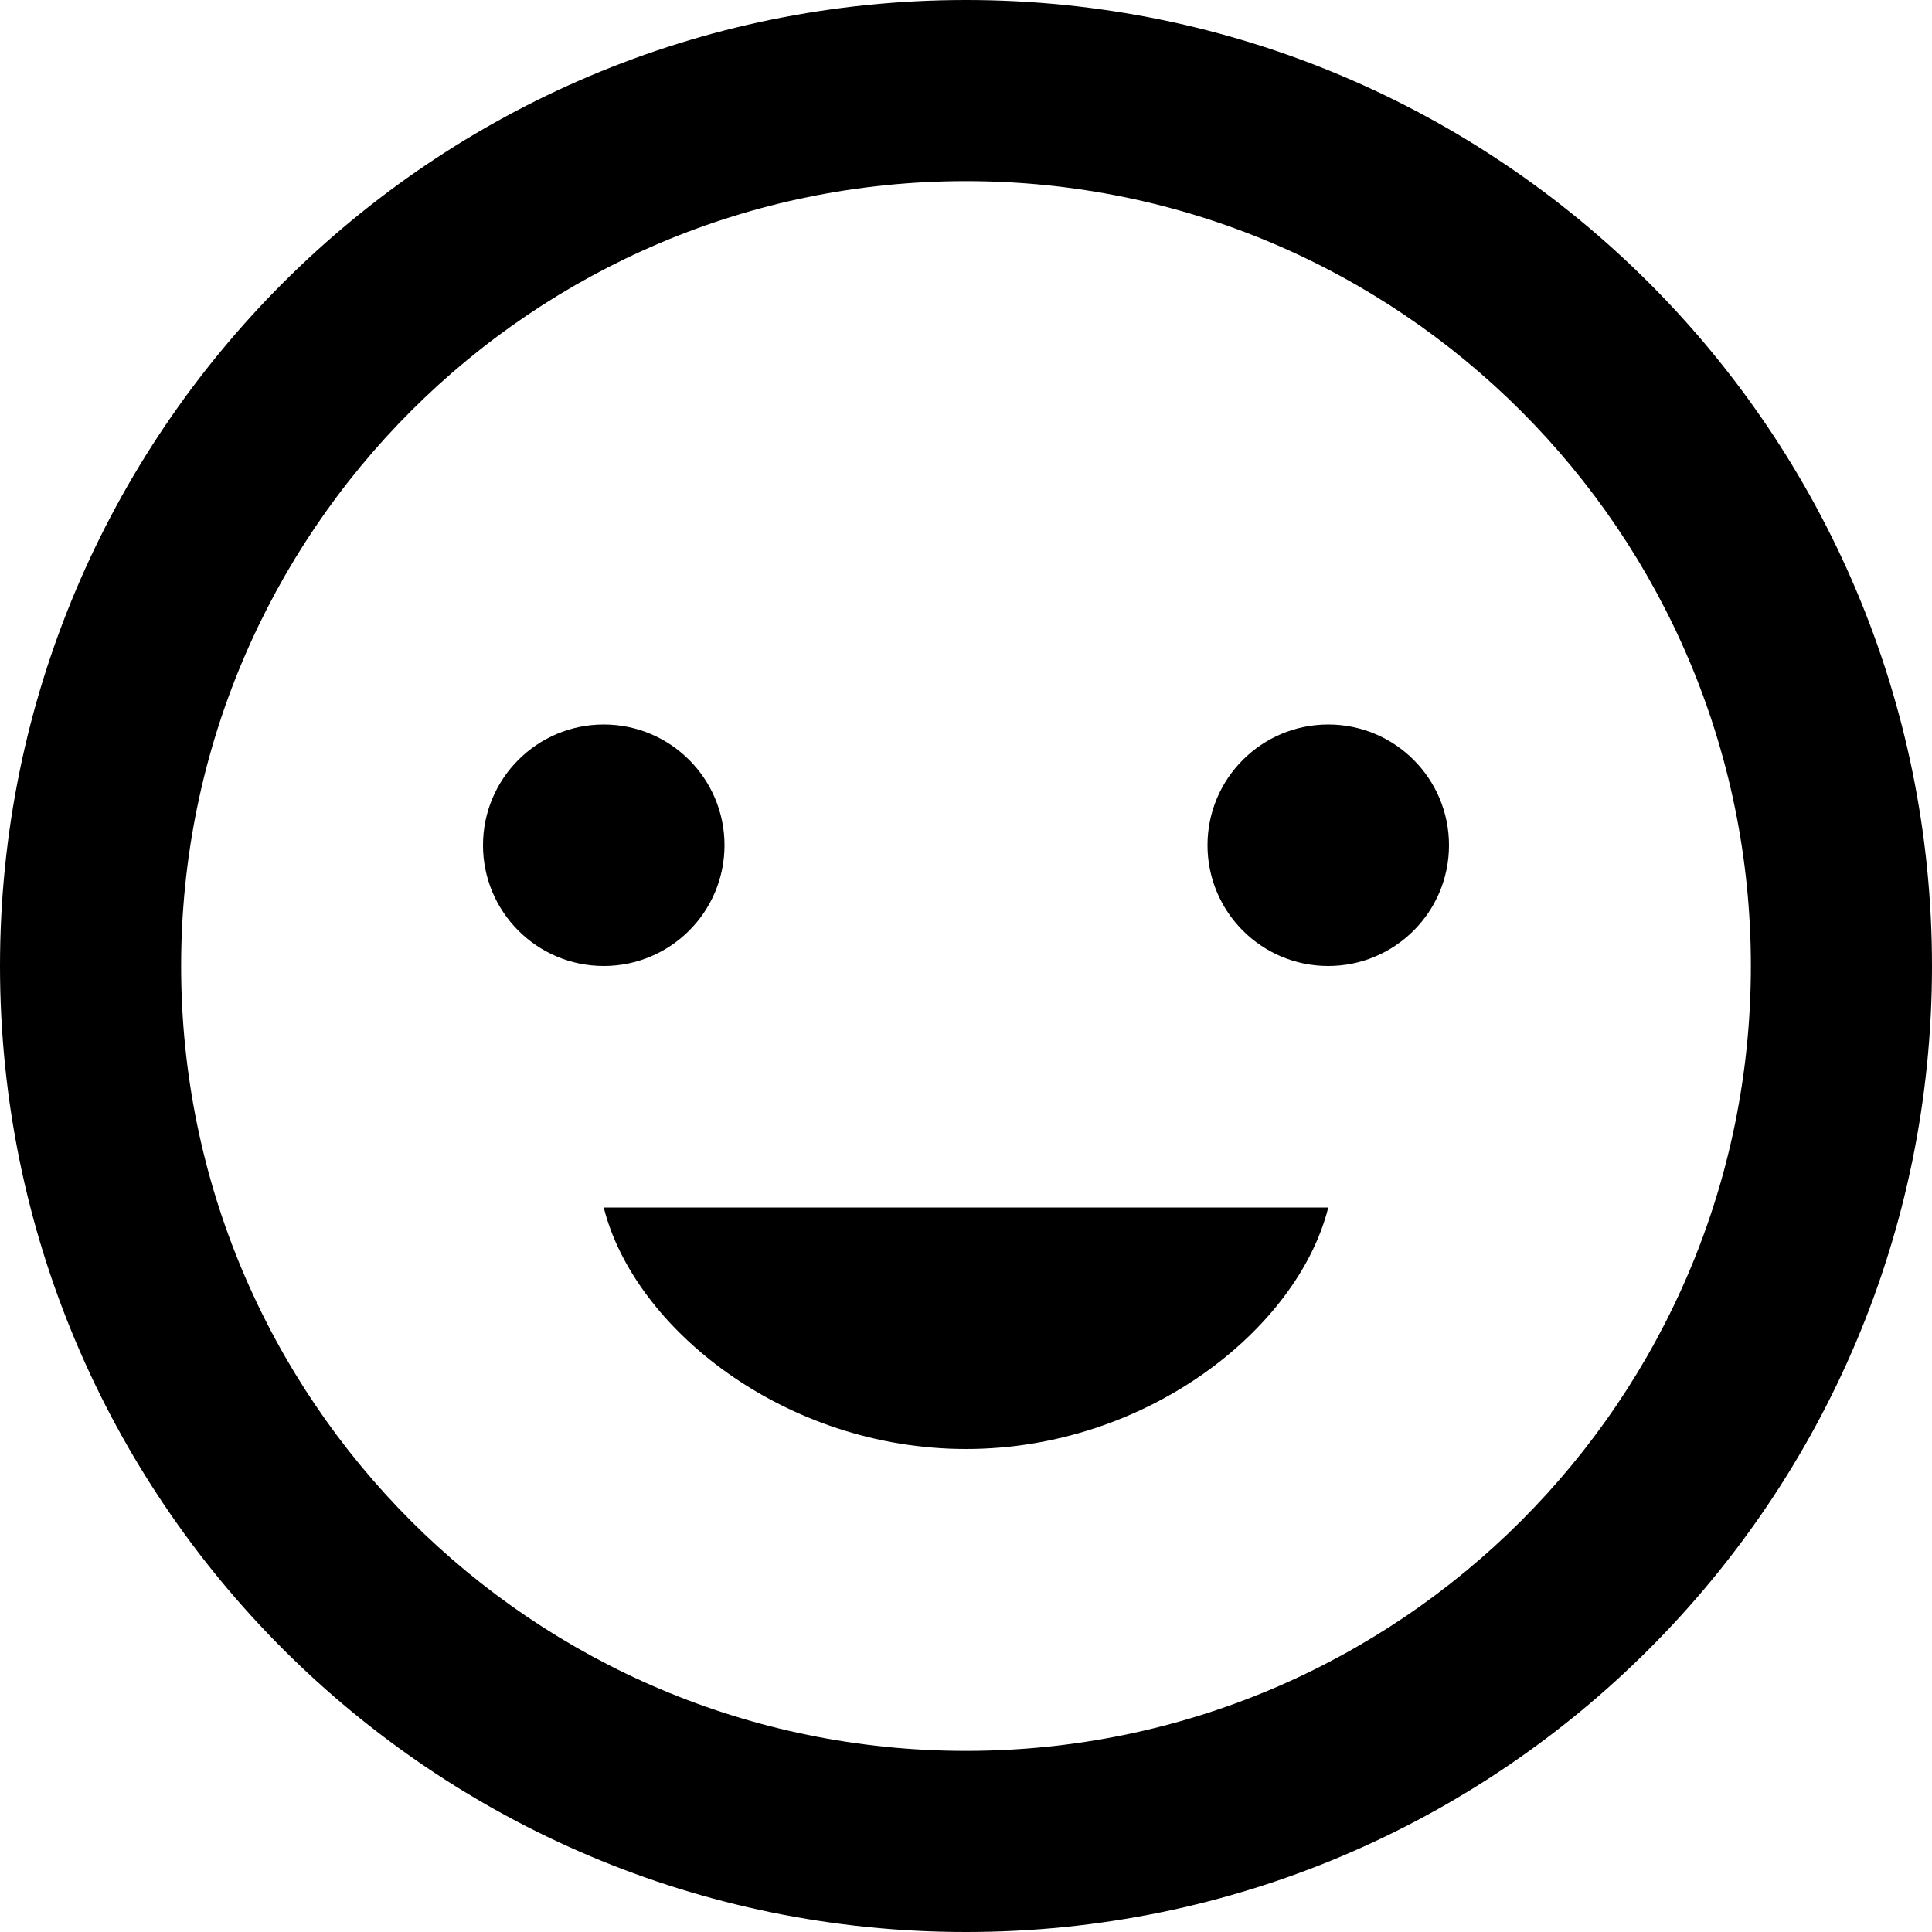
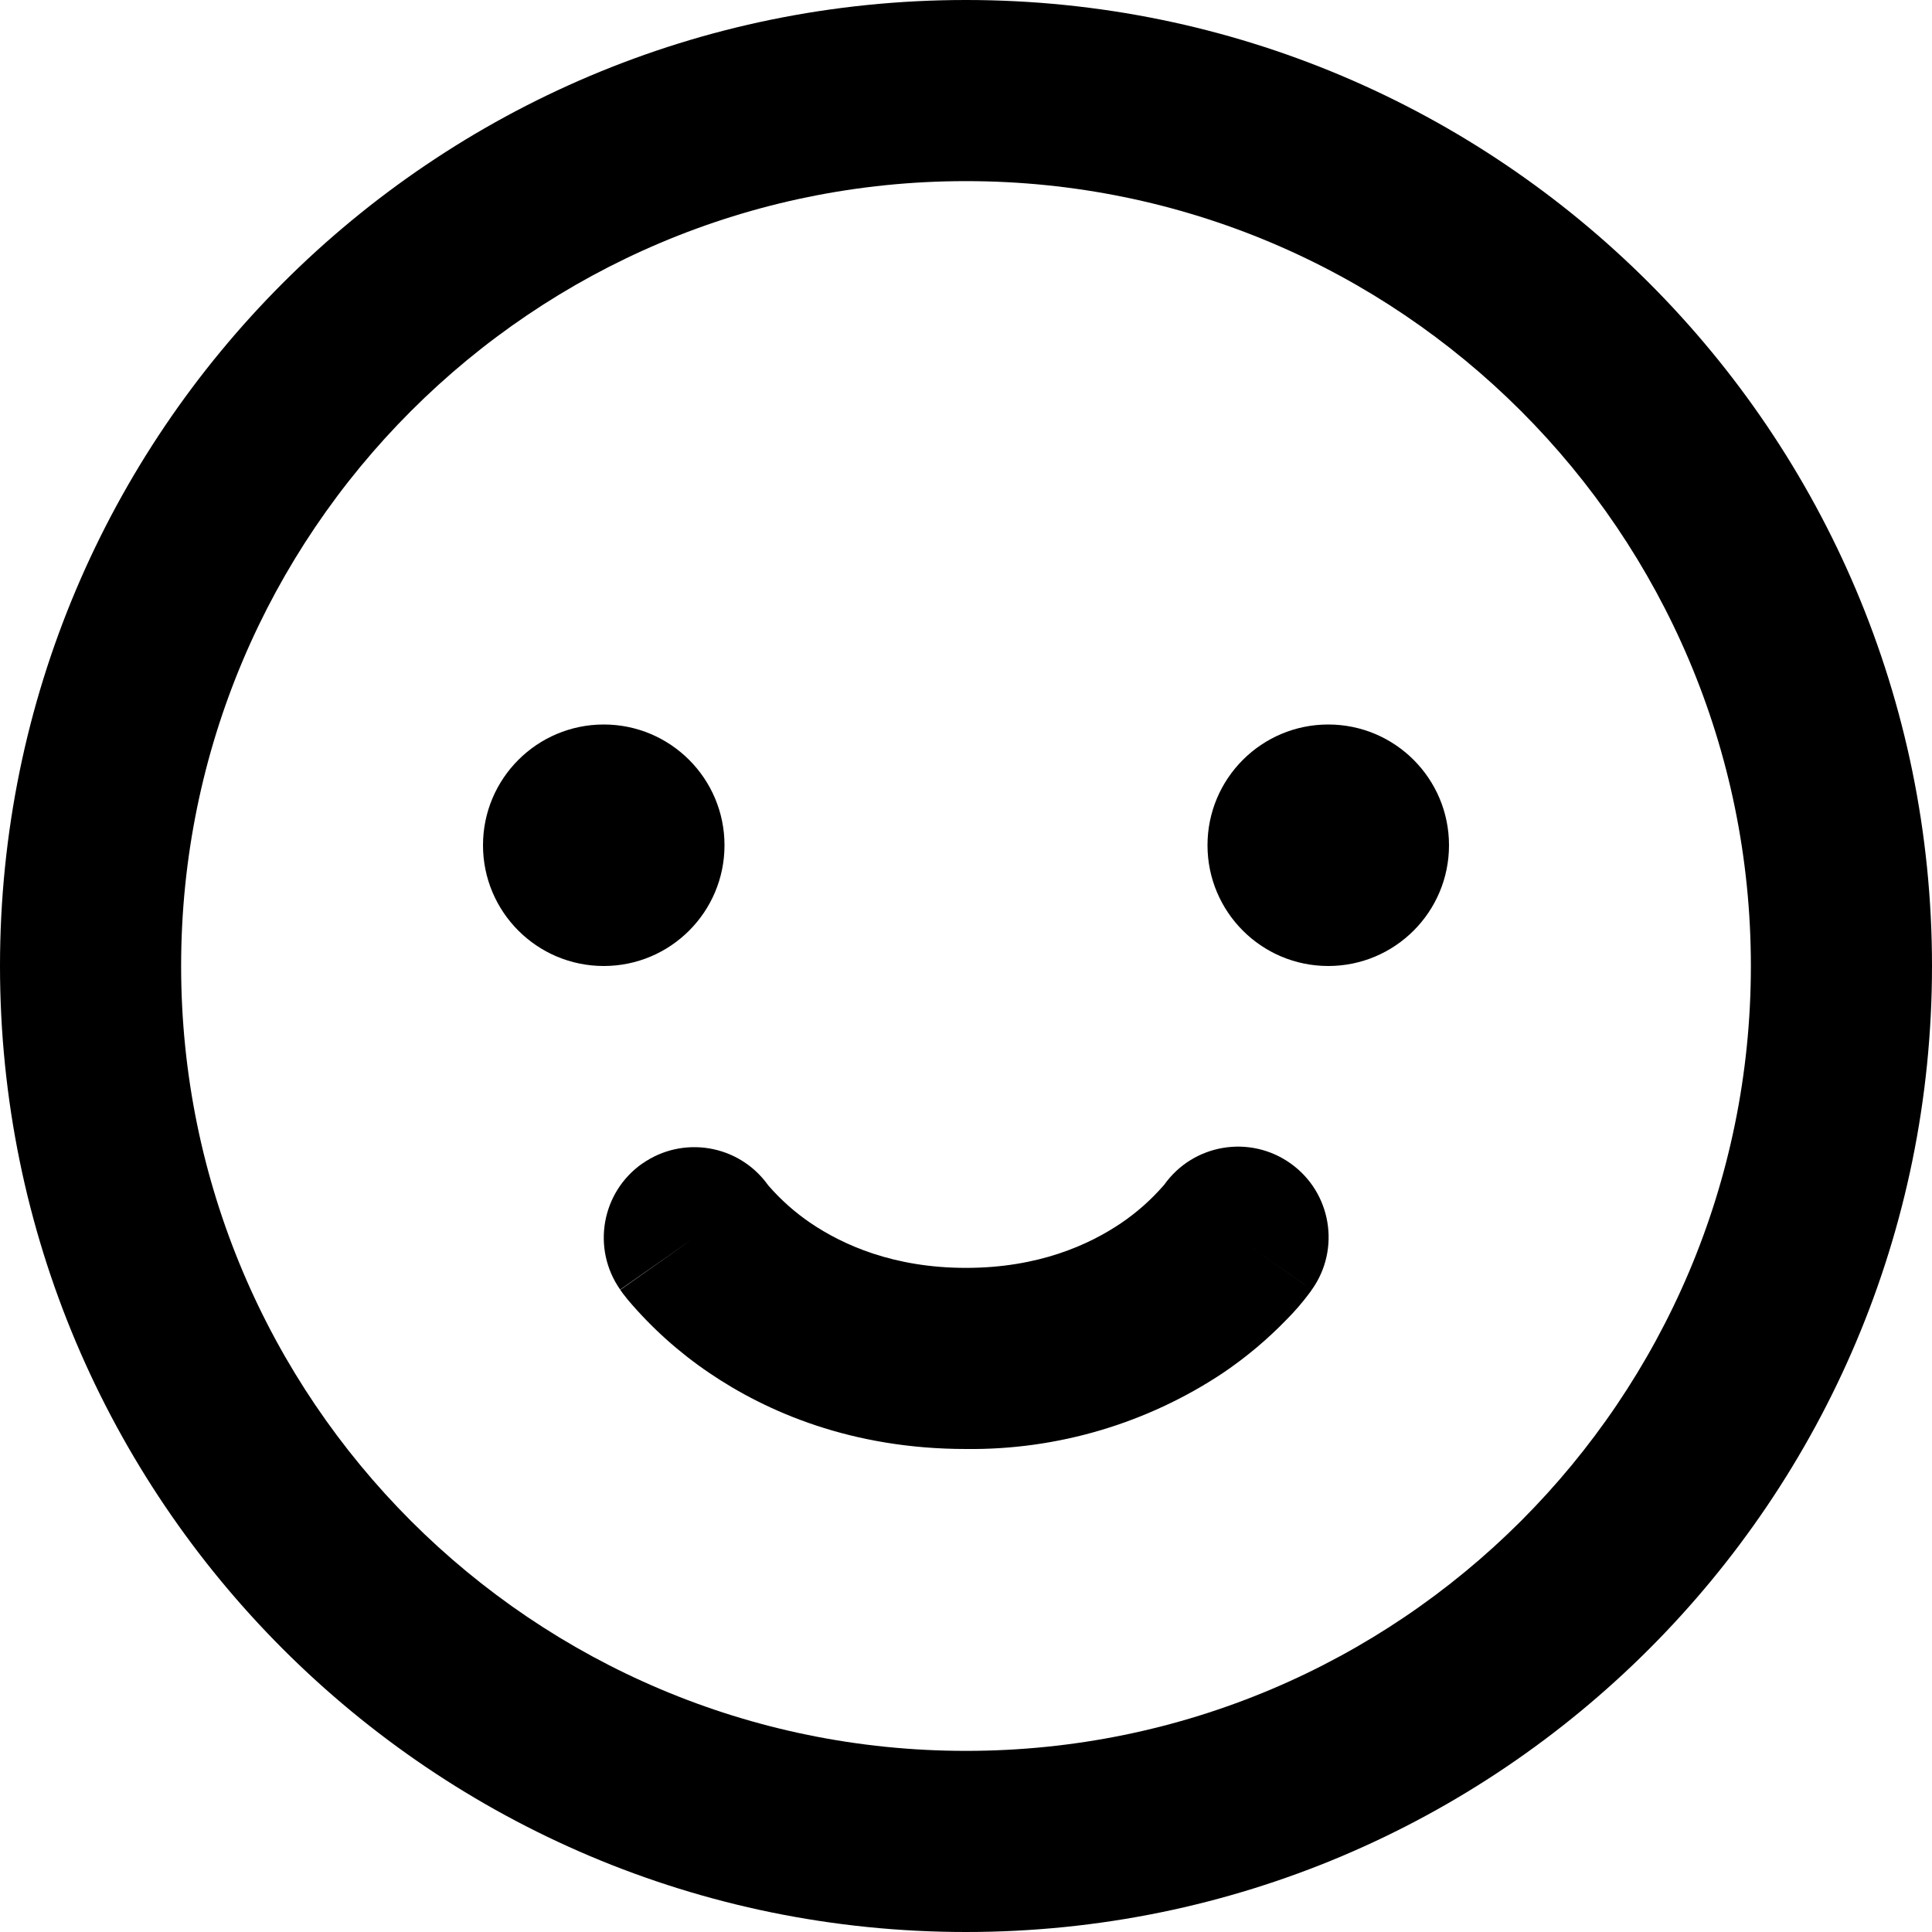
<svg xmlns="http://www.w3.org/2000/svg" width="16" height="16" viewBox="0 0 16 16">
-   <path fill-rule="evenodd" clip-rule="evenodd" d="M1.5 8a6.5 6.5 0 1113 0 6.5 6.5 0 01-13 0zM8 0a8 8 0 100 16A8 8 0 008 0zm0 12c-1.5 0-2.75-1-3-2h6c-.25 1-1.5 2-3 2zM6 7a1 1 0 11-2 0 1 1 0 012 0zm5 1a1 1 0 100-2 1 1 0 000 2z" />
+   <path fill-rule="evenodd" clip-rule="evenodd" d="M1.5 8a6.5 6.5 0 1113 0 6.5 6.5 0 01-13 0zM8 0a8 8 0 100 16A8 8 0 008 0zM5 8a1 1 0 100-2 1 1 0 000 2zm7-1a1 1 0 11-2 0 1 1 0 012 0zM5.32 9.636a.75.75 0 011.038.175l.007.009a1.82 1.82 0 00.35.31c.264.178.683.37 1.285.37.602 0 1.02-.192 1.285-.371a1.82 1.82 0 00.35-.31l.007-.008a.75.75 0 011.222.87l-.614-.431c.614.43.614.431.613.431v.001l-.001.002-.002.003-.005.007-.014.019a1.989 1.989 0 01-.184.213 3.32 3.32 0 01-.53.445A3.766 3.766 0 018 12c-.946 0-1.652-.308-2.126-.63a3.323 3.323 0 01-.673-.604 1.975 1.975 0 01-.042-.053l-.014-.02-.005-.006-.002-.003v-.002h-.001l.613-.432-.614.43a.75.75 0 01.183-1.044z" />
</svg>
